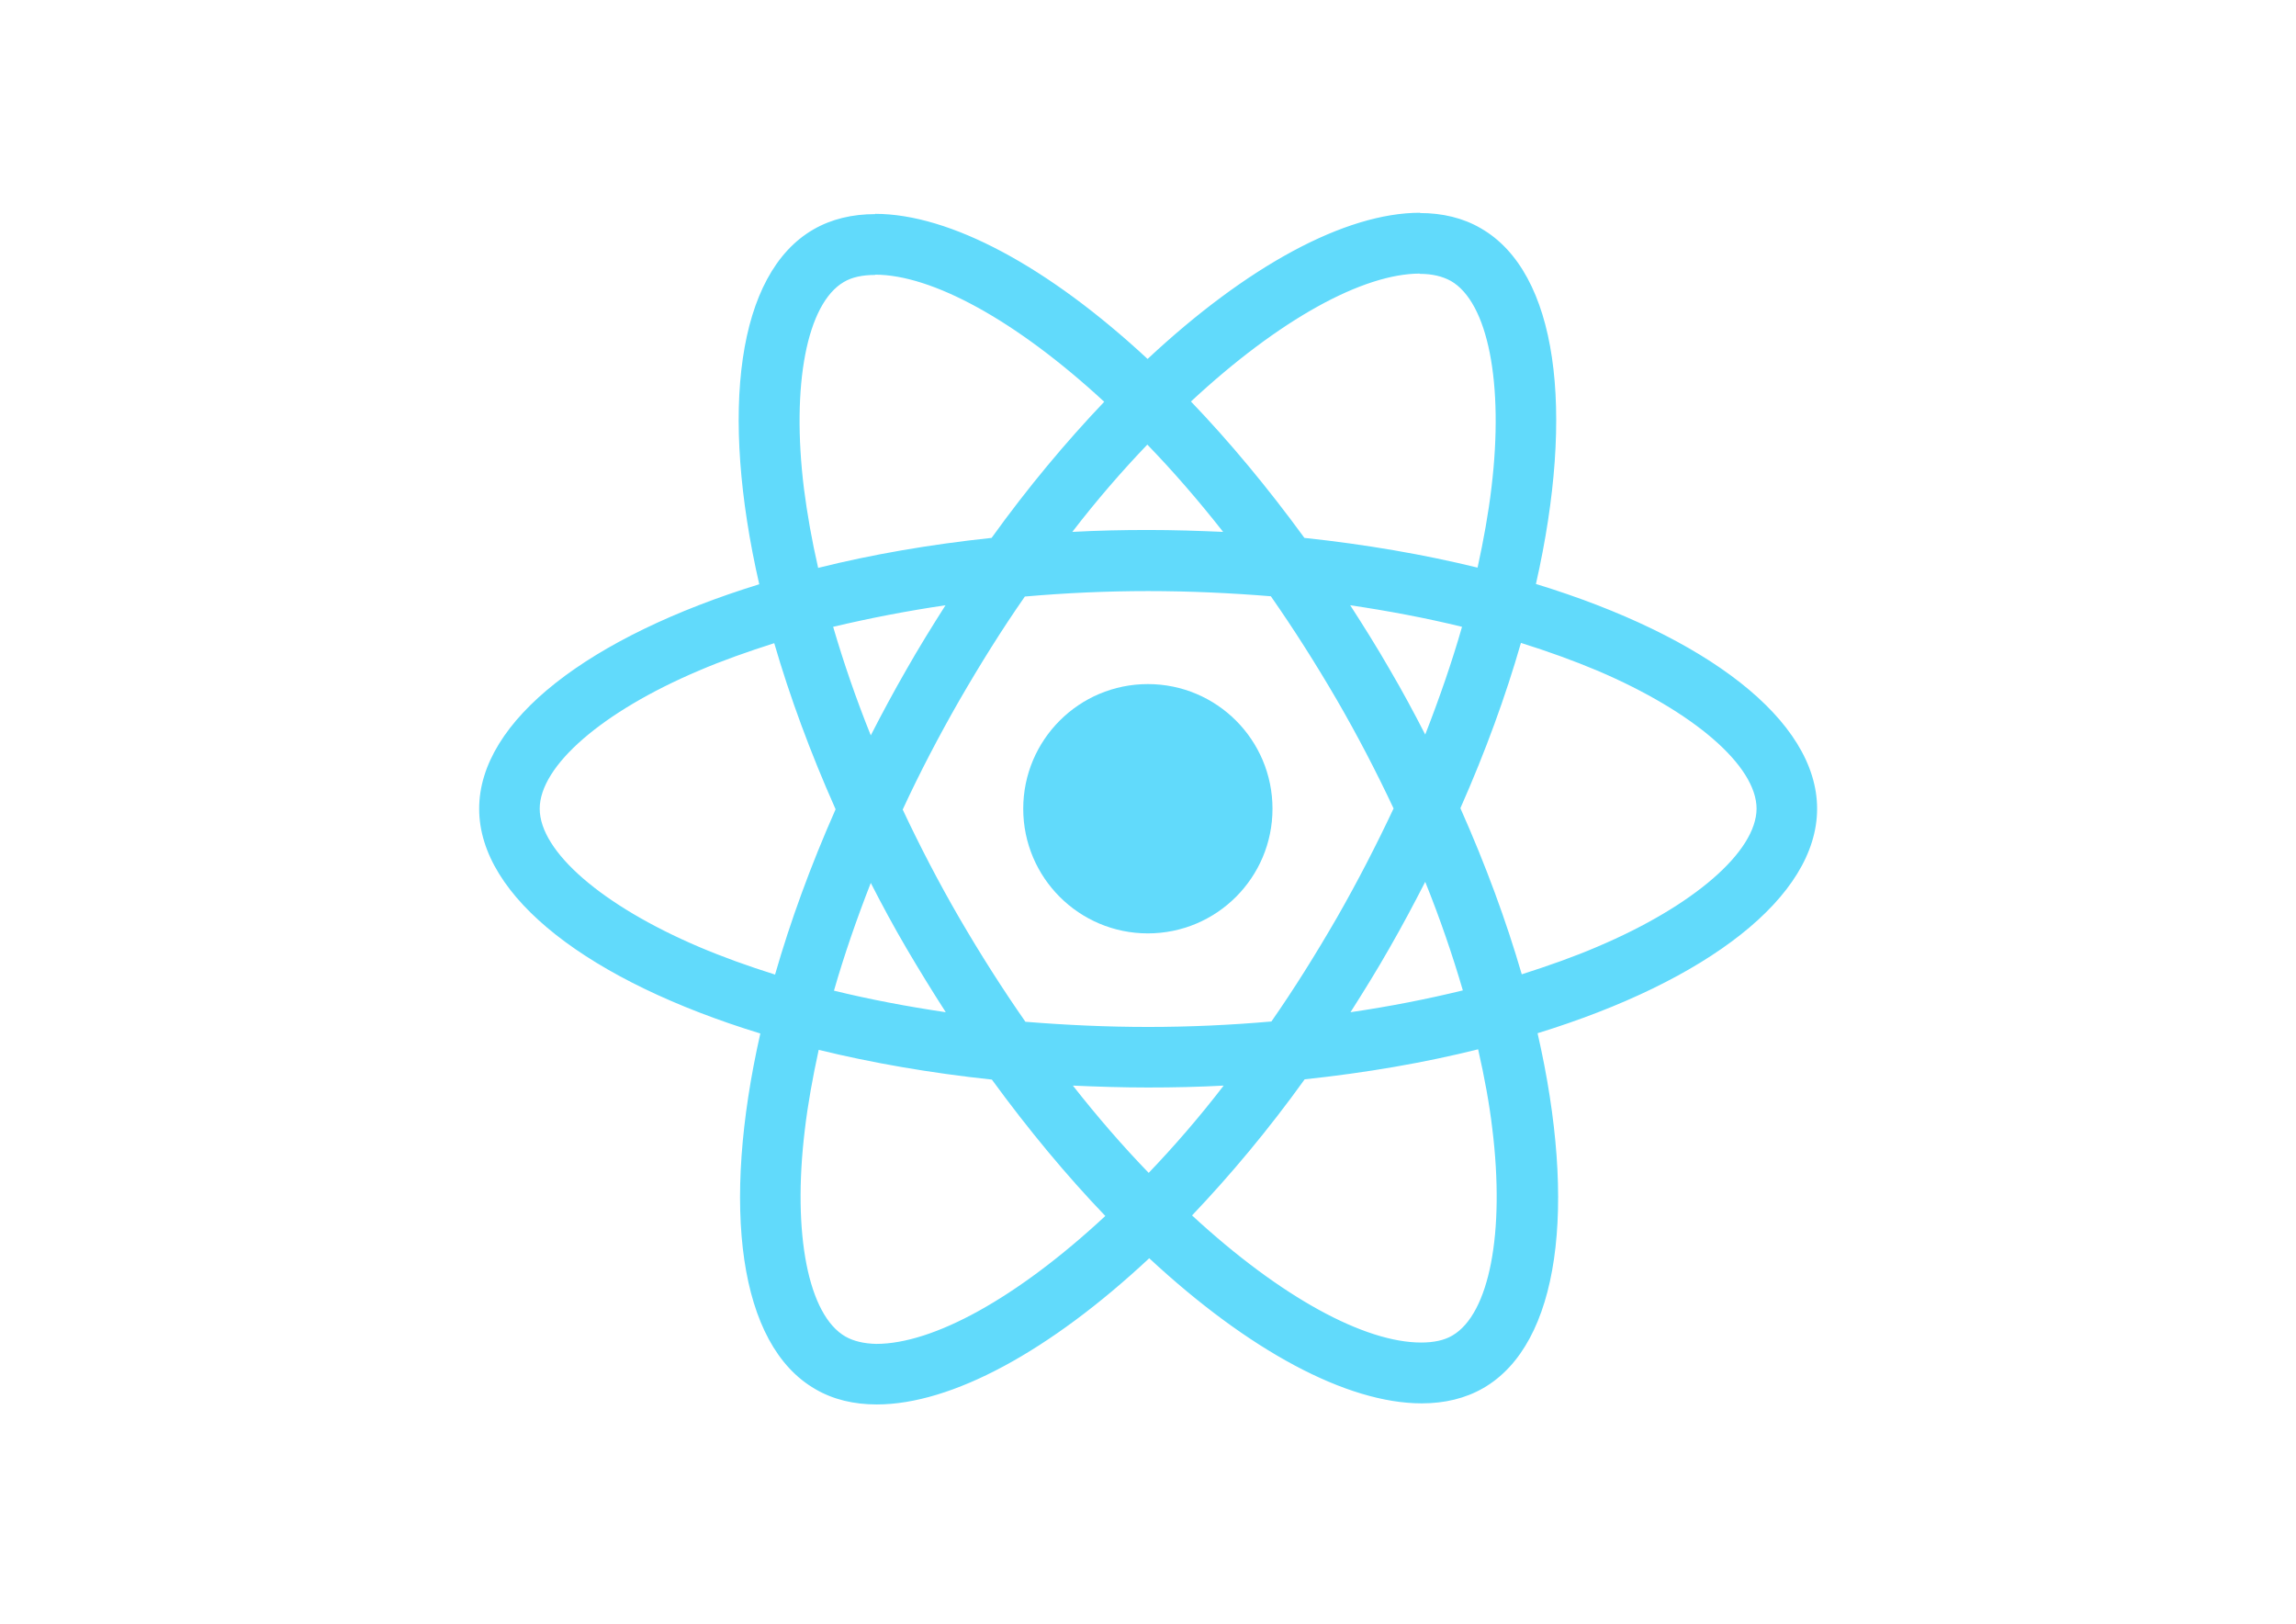
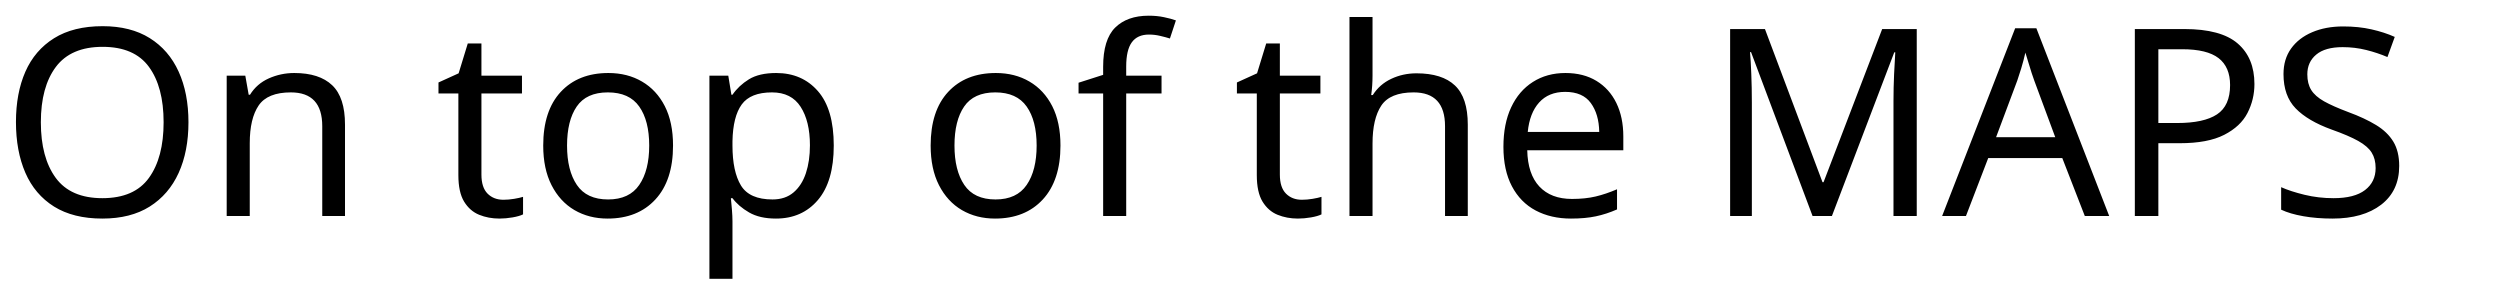
- <svg xmlns="http://www.w3.org/2000/svg" viewBox="0 0 841.9 595.3">
-   <g fill="#61DAFB">
-     <path d="M666.3 296.5c0-32.5-40.7-63.3-103.1-82.4 14.4-63.6 8-114.2-20.2-130.4-6.5-3.8-14.1-5.6-22.4-5.6v22.3c4.6 0 8.3.9 11.4 2.6 13.6 7.8 19.5 37.5 14.9 75.7-1.1 9.4-2.9 19.3-5.1 29.4-19.6-4.8-41-8.5-63.5-10.9-13.5-18.5-27.5-35.3-41.6-50 32.6-30.3 63.2-46.9 84-46.9V78c-27.5 0-63.5 19.6-99.9 53.6-36.4-33.8-72.4-53.2-99.9-53.2v22.3c20.7 0 51.4 16.5 84 46.6-14 14.7-28 31.4-41.3 49.9-22.6 2.4-44 6.1-63.6 11-2.3-10-4-19.7-5.2-29-4.7-38.2 1.1-67.9 14.6-75.8 3-1.8 6.9-2.6 11.5-2.6V78.5c-8.4 0-16 1.8-22.6 5.6-28.1 16.2-34.4 66.7-19.9 130.1-62.2 19.2-102.7 49.9-102.7 82.3 0 32.5 40.7 63.3 103.1 82.4-14.4 63.6-8 114.2 20.2 130.4 6.5 3.8 14.1 5.6 22.5 5.6 27.5 0 63.5-19.6 99.9-53.6 36.4 33.8 72.4 53.2 99.9 53.2 8.4 0 16-1.8 22.6-5.6 28.1-16.2 34.4-66.7 19.9-130.1 62-19.1 102.5-49.9 102.5-82.3zm-130.2-66.7c-3.7 12.9-8.3 26.2-13.5 39.5-4.1-8-8.4-16-13.1-24-4.6-8-9.5-15.8-14.4-23.4 14.2 2.1 27.9 4.7 41 7.9zm-45.8 106.5c-7.8 13.5-15.8 26.3-24.1 38.2-14.9 1.3-30 2-45.2 2-15.1 0-30.2-.7-45-1.9-8.3-11.9-16.4-24.6-24.2-38-7.6-13.1-14.5-26.4-20.8-39.8 6.2-13.4 13.2-26.8 20.7-39.9 7.8-13.5 15.8-26.3 24.1-38.2 14.9-1.3 30-2 45.2-2 15.1 0 30.2.7 45 1.9 8.3 11.9 16.4 24.6 24.2 38 7.6 13.1 14.5 26.4 20.8 39.8-6.3 13.4-13.2 26.8-20.7 39.9zm32.3-13c5.4 13.4 10 26.8 13.8 39.8-13.1 3.2-26.9 5.9-41.2 8 4.9-7.7 9.8-15.6 14.4-23.7 4.6-8 8.9-16.1 13-24.1zM421.2 430c-9.3-9.6-18.6-20.3-27.8-32 9 .4 18.2.7 27.5.7 9.4 0 18.7-.2 27.8-.7-9 11.7-18.3 22.4-27.5 32zm-74.4-58.9c-14.2-2.1-27.9-4.7-41-7.9 3.7-12.9 8.3-26.2 13.5-39.5 4.1 8 8.4 16 13.1 24 4.7 8 9.5 15.8 14.4 23.4zM420.7 163c9.3 9.6 18.6 20.3 27.8 32-9-.4-18.2-.7-27.5-.7-9.4 0-18.7.2-27.8.7 9-11.7 18.3-22.4 27.5-32zm-74 58.9c-4.9 7.7-9.8 15.6-14.4 23.7-4.6 8-8.9 16-13 24-5.4-13.4-10-26.8-13.8-39.8 13.1-3.1 26.9-5.8 41.2-7.9zm-90.5 125.2c-35.4-15.1-58.3-34.9-58.3-50.6 0-15.7 22.9-35.6 58.3-50.6 8.6-3.7 18-7 27.7-10.1 5.7 19.6 13.2 40 22.5 60.9-9.2 20.8-16.6 41.1-22.2 60.6-9.9-3.1-19.3-6.5-28-10.2zM310 490c-13.6-7.8-19.5-37.5-14.9-75.7 1.1-9.4 2.9-19.3 5.1-29.4 19.6 4.8 41 8.5 63.5 10.9 13.5 18.5 27.5 35.3 41.6 50-32.6 30.3-63.2 46.9-84 46.9-4.5-.1-8.3-1-11.3-2.7zm237.2-76.2c4.7 38.2-1.1 67.9-14.6 75.8-3 1.8-6.9 2.6-11.5 2.6-20.7 0-51.4-16.5-84-46.6 14-14.7 28-31.4 41.3-49.9 22.6-2.4 44-6.1 63.6-11 2.3 10.1 4.1 19.8 5.2 29.1zm38.5-66.7c-8.6 3.7-18 7-27.7 10.1-5.7-19.6-13.2-40-22.5-60.9 9.2-20.8 16.6-41.1 22.2-60.6 9.9 3.1 19.3 6.5 28.1 10.2 35.4 15.1 58.3 34.9 58.3 50.6-.1 15.7-23 35.6-58.4 50.6zM320.8 78.4z" />
-     <circle cx="420.9" cy="296.5" r="45.7" />
-     <path d="M520.5 78.1z" />
-   </g>
+ <svg xmlns="http://www.w3.org/2000/svg" width="764" height="90" viewBox="0 0 764 90">
+   <text id="On_top_of_the_MAPS" data-name="On top of the MAPS" font-size="80" font-family="AcierBATText-Noir, Acier BAT">
+     <tspan x="0" y="66">On top of the MAPS</tspan>
+   </text>
</svg>
